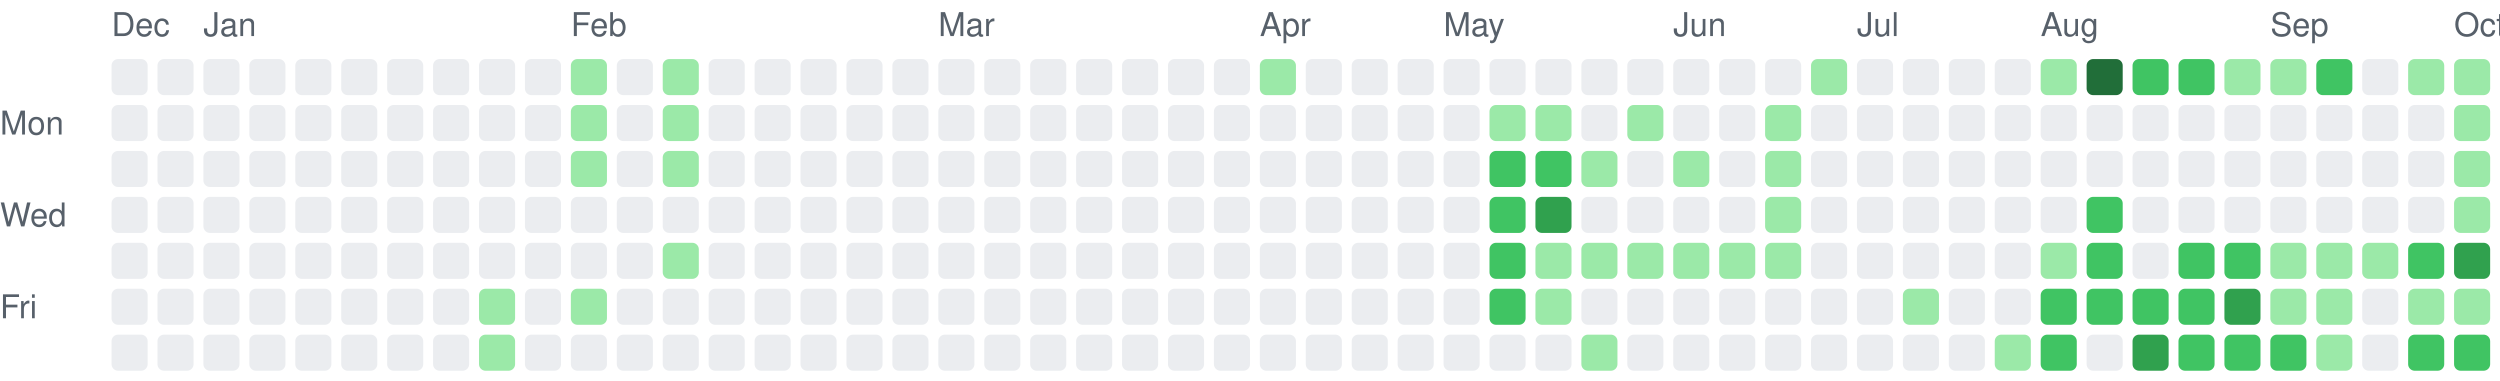
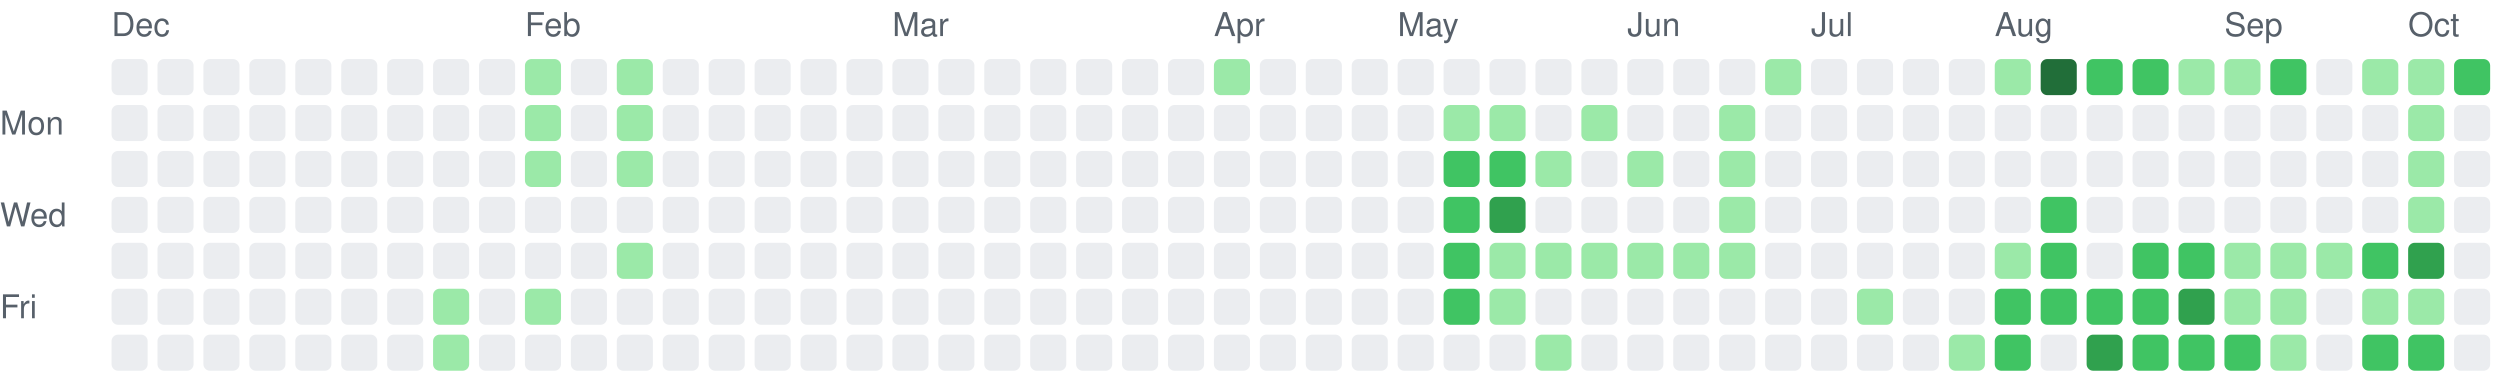
<svg xmlns="http://www.w3.org/2000/svg" width="762" height="116" viewBox="0 0 762 116" font-family="-apple-system,BlinkMacSystemFont,Segoe UI,Helvetica,Arial,sans-serif">
  <text x="34" y="11" fill="#57606a" font-size="10">Dec</text>
  <rect x="34" y="18" width="11" height="11" rx="2" fill="#ebedf0" />
  <rect x="34" y="32" width="11" height="11" rx="2" fill="#ebedf0" />
  <rect x="34" y="46" width="11" height="11" rx="2" fill="#ebedf0" />
  <rect x="34" y="60" width="11" height="11" rx="2" fill="#ebedf0" />
  <rect x="34" y="74" width="11" height="11" rx="2" fill="#ebedf0" />
  <rect x="34" y="88" width="11" height="11" rx="2" fill="#ebedf0" />
  <rect x="34" y="102" width="11" height="11" rx="2" fill="#ebedf0" />
  <rect x="48" y="18" width="11" height="11" rx="2" fill="#ebedf0" />
  <rect x="48" y="32" width="11" height="11" rx="2" fill="#ebedf0" />
  <rect x="48" y="46" width="11" height="11" rx="2" fill="#ebedf0" />
  <rect x="48" y="60" width="11" height="11" rx="2" fill="#ebedf0" />
  <rect x="48" y="74" width="11" height="11" rx="2" fill="#ebedf0" />
  <rect x="48" y="88" width="11" height="11" rx="2" fill="#ebedf0" />
  <rect x="48" y="102" width="11" height="11" rx="2" fill="#ebedf0" />
-   <text x="62" y="11" fill="#57606a" font-size="10">Jan</text>
  <rect x="62" y="18" width="11" height="11" rx="2" fill="#ebedf0" />
  <rect x="62" y="32" width="11" height="11" rx="2" fill="#ebedf0" />
  <rect x="62" y="46" width="11" height="11" rx="2" fill="#ebedf0" />
  <rect x="62" y="60" width="11" height="11" rx="2" fill="#ebedf0" />
  <rect x="62" y="74" width="11" height="11" rx="2" fill="#ebedf0" />
  <rect x="62" y="88" width="11" height="11" rx="2" fill="#ebedf0" />
  <rect x="62" y="102" width="11" height="11" rx="2" fill="#ebedf0" />
  <rect x="76" y="18" width="11" height="11" rx="2" fill="#ebedf0" />
  <rect x="76" y="32" width="11" height="11" rx="2" fill="#ebedf0" />
  <rect x="76" y="46" width="11" height="11" rx="2" fill="#ebedf0" />
  <rect x="76" y="60" width="11" height="11" rx="2" fill="#ebedf0" />
  <rect x="76" y="74" width="11" height="11" rx="2" fill="#ebedf0" />
  <rect x="76" y="88" width="11" height="11" rx="2" fill="#ebedf0" />
  <rect x="76" y="102" width="11" height="11" rx="2" fill="#ebedf0" />
  <rect x="90" y="18" width="11" height="11" rx="2" fill="#ebedf0" />
  <rect x="90" y="32" width="11" height="11" rx="2" fill="#ebedf0" />
  <rect x="90" y="46" width="11" height="11" rx="2" fill="#ebedf0" />
  <rect x="90" y="60" width="11" height="11" rx="2" fill="#ebedf0" />
  <rect x="90" y="74" width="11" height="11" rx="2" fill="#ebedf0" />
  <rect x="90" y="88" width="11" height="11" rx="2" fill="#ebedf0" />
  <rect x="90" y="102" width="11" height="11" rx="2" fill="#ebedf0" />
  <rect x="104" y="18" width="11" height="11" rx="2" fill="#ebedf0" />
  <rect x="104" y="32" width="11" height="11" rx="2" fill="#ebedf0" />
  <rect x="104" y="46" width="11" height="11" rx="2" fill="#ebedf0" />
  <rect x="104" y="60" width="11" height="11" rx="2" fill="#ebedf0" />
  <rect x="104" y="74" width="11" height="11" rx="2" fill="#ebedf0" />
  <rect x="104" y="88" width="11" height="11" rx="2" fill="#ebedf0" />
  <rect x="104" y="102" width="11" height="11" rx="2" fill="#ebedf0" />
  <rect x="118" y="18" width="11" height="11" rx="2" fill="#ebedf0" />
  <rect x="118" y="32" width="11" height="11" rx="2" fill="#ebedf0" />
  <rect x="118" y="46" width="11" height="11" rx="2" fill="#ebedf0" />
  <rect x="118" y="60" width="11" height="11" rx="2" fill="#ebedf0" />
  <rect x="118" y="74" width="11" height="11" rx="2" fill="#ebedf0" />
  <rect x="118" y="88" width="11" height="11" rx="2" fill="#ebedf0" />
  <rect x="118" y="102" width="11" height="11" rx="2" fill="#ebedf0" />
  <rect x="132" y="18" width="11" height="11" rx="2" fill="#ebedf0" />
  <rect x="132" y="32" width="11" height="11" rx="2" fill="#ebedf0" />
  <rect x="132" y="46" width="11" height="11" rx="2" fill="#ebedf0" />
  <rect x="132" y="60" width="11" height="11" rx="2" fill="#ebedf0" />
  <rect x="132" y="74" width="11" height="11" rx="2" fill="#ebedf0" />
-   <rect x="132" y="88" width="11" height="11" rx="2" fill="#ebedf0" />
-   <rect x="132" y="102" width="11" height="11" rx="2" fill="#ebedf0" />
+   <rect x="132" y="88" width="11" height="11" rx="2" fill="#9be9a8" />
+   <rect x="132" y="102" width="11" height="11" rx="2" fill="#9be9a8" />
  <rect x="146" y="18" width="11" height="11" rx="2" fill="#ebedf0" />
  <rect x="146" y="32" width="11" height="11" rx="2" fill="#ebedf0" />
  <rect x="146" y="46" width="11" height="11" rx="2" fill="#ebedf0" />
  <rect x="146" y="60" width="11" height="11" rx="2" fill="#ebedf0" />
  <rect x="146" y="74" width="11" height="11" rx="2" fill="#ebedf0" />
-   <rect x="146" y="88" width="11" height="11" rx="2" fill="#9be9a8" />
-   <rect x="146" y="102" width="11" height="11" rx="2" fill="#9be9a8" />
-   <rect x="160" y="18" width="11" height="11" rx="2" fill="#ebedf0" />
-   <rect x="160" y="32" width="11" height="11" rx="2" fill="#ebedf0" />
-   <rect x="160" y="46" width="11" height="11" rx="2" fill="#ebedf0" />
+   <rect x="146" y="88" width="11" height="11" rx="2" fill="#ebedf0" />
+   <rect x="146" y="102" width="11" height="11" rx="2" fill="#ebedf0" />
+   <text x="160" y="11" fill="#57606a" font-size="10">Feb</text>
+   <rect x="160" y="18" width="11" height="11" rx="2" fill="#9be9a8" />
+   <rect x="160" y="32" width="11" height="11" rx="2" fill="#9be9a8" />
+   <rect x="160" y="46" width="11" height="11" rx="2" fill="#9be9a8" />
  <rect x="160" y="60" width="11" height="11" rx="2" fill="#ebedf0" />
  <rect x="160" y="74" width="11" height="11" rx="2" fill="#ebedf0" />
-   <rect x="160" y="88" width="11" height="11" rx="2" fill="#ebedf0" />
+   <rect x="160" y="88" width="11" height="11" rx="2" fill="#9be9a8" />
  <rect x="160" y="102" width="11" height="11" rx="2" fill="#ebedf0" />
-   <text x="174" y="11" fill="#57606a" font-size="10">Feb</text>
-   <rect x="174" y="18" width="11" height="11" rx="2" fill="#9be9a8" />
-   <rect x="174" y="32" width="11" height="11" rx="2" fill="#9be9a8" />
-   <rect x="174" y="46" width="11" height="11" rx="2" fill="#9be9a8" />
+   <rect x="174" y="18" width="11" height="11" rx="2" fill="#ebedf0" />
+   <rect x="174" y="32" width="11" height="11" rx="2" fill="#ebedf0" />
+   <rect x="174" y="46" width="11" height="11" rx="2" fill="#ebedf0" />
  <rect x="174" y="60" width="11" height="11" rx="2" fill="#ebedf0" />
  <rect x="174" y="74" width="11" height="11" rx="2" fill="#ebedf0" />
-   <rect x="174" y="88" width="11" height="11" rx="2" fill="#9be9a8" />
+   <rect x="174" y="88" width="11" height="11" rx="2" fill="#ebedf0" />
  <rect x="174" y="102" width="11" height="11" rx="2" fill="#ebedf0" />
-   <rect x="188" y="18" width="11" height="11" rx="2" fill="#ebedf0" />
-   <rect x="188" y="32" width="11" height="11" rx="2" fill="#ebedf0" />
-   <rect x="188" y="46" width="11" height="11" rx="2" fill="#ebedf0" />
+   <rect x="188" y="18" width="11" height="11" rx="2" fill="#9be9a8" />
+   <rect x="188" y="32" width="11" height="11" rx="2" fill="#9be9a8" />
+   <rect x="188" y="46" width="11" height="11" rx="2" fill="#9be9a8" />
  <rect x="188" y="60" width="11" height="11" rx="2" fill="#ebedf0" />
-   <rect x="188" y="74" width="11" height="11" rx="2" fill="#ebedf0" />
+   <rect x="188" y="74" width="11" height="11" rx="2" fill="#9be9a8" />
  <rect x="188" y="88" width="11" height="11" rx="2" fill="#ebedf0" />
  <rect x="188" y="102" width="11" height="11" rx="2" fill="#ebedf0" />
-   <rect x="202" y="18" width="11" height="11" rx="2" fill="#9be9a8" />
-   <rect x="202" y="32" width="11" height="11" rx="2" fill="#9be9a8" />
-   <rect x="202" y="46" width="11" height="11" rx="2" fill="#9be9a8" />
+   <rect x="202" y="18" width="11" height="11" rx="2" fill="#ebedf0" />
+   <rect x="202" y="32" width="11" height="11" rx="2" fill="#ebedf0" />
+   <rect x="202" y="46" width="11" height="11" rx="2" fill="#ebedf0" />
  <rect x="202" y="60" width="11" height="11" rx="2" fill="#ebedf0" />
-   <rect x="202" y="74" width="11" height="11" rx="2" fill="#9be9a8" />
+   <rect x="202" y="74" width="11" height="11" rx="2" fill="#ebedf0" />
  <rect x="202" y="88" width="11" height="11" rx="2" fill="#ebedf0" />
  <rect x="202" y="102" width="11" height="11" rx="2" fill="#ebedf0" />
  <rect x="216" y="18" width="11" height="11" rx="2" fill="#ebedf0" />
  <rect x="216" y="32" width="11" height="11" rx="2" fill="#ebedf0" />
  <rect x="216" y="46" width="11" height="11" rx="2" fill="#ebedf0" />
  <rect x="216" y="60" width="11" height="11" rx="2" fill="#ebedf0" />
  <rect x="216" y="74" width="11" height="11" rx="2" fill="#ebedf0" />
  <rect x="216" y="88" width="11" height="11" rx="2" fill="#ebedf0" />
  <rect x="216" y="102" width="11" height="11" rx="2" fill="#ebedf0" />
  <rect x="230" y="18" width="11" height="11" rx="2" fill="#ebedf0" />
  <rect x="230" y="32" width="11" height="11" rx="2" fill="#ebedf0" />
  <rect x="230" y="46" width="11" height="11" rx="2" fill="#ebedf0" />
  <rect x="230" y="60" width="11" height="11" rx="2" fill="#ebedf0" />
  <rect x="230" y="74" width="11" height="11" rx="2" fill="#ebedf0" />
  <rect x="230" y="88" width="11" height="11" rx="2" fill="#ebedf0" />
  <rect x="230" y="102" width="11" height="11" rx="2" fill="#ebedf0" />
  <rect x="244" y="18" width="11" height="11" rx="2" fill="#ebedf0" />
  <rect x="244" y="32" width="11" height="11" rx="2" fill="#ebedf0" />
  <rect x="244" y="46" width="11" height="11" rx="2" fill="#ebedf0" />
  <rect x="244" y="60" width="11" height="11" rx="2" fill="#ebedf0" />
  <rect x="244" y="74" width="11" height="11" rx="2" fill="#ebedf0" />
  <rect x="244" y="88" width="11" height="11" rx="2" fill="#ebedf0" />
  <rect x="244" y="102" width="11" height="11" rx="2" fill="#ebedf0" />
  <rect x="258" y="18" width="11" height="11" rx="2" fill="#ebedf0" />
  <rect x="258" y="32" width="11" height="11" rx="2" fill="#ebedf0" />
  <rect x="258" y="46" width="11" height="11" rx="2" fill="#ebedf0" />
  <rect x="258" y="60" width="11" height="11" rx="2" fill="#ebedf0" />
  <rect x="258" y="74" width="11" height="11" rx="2" fill="#ebedf0" />
  <rect x="258" y="88" width="11" height="11" rx="2" fill="#ebedf0" />
  <rect x="258" y="102" width="11" height="11" rx="2" fill="#ebedf0" />
+   <text x="272" y="11" fill="#57606a" font-size="10">Mar</text>
  <rect x="272" y="18" width="11" height="11" rx="2" fill="#ebedf0" />
  <rect x="272" y="32" width="11" height="11" rx="2" fill="#ebedf0" />
  <rect x="272" y="46" width="11" height="11" rx="2" fill="#ebedf0" />
  <rect x="272" y="60" width="11" height="11" rx="2" fill="#ebedf0" />
  <rect x="272" y="74" width="11" height="11" rx="2" fill="#ebedf0" />
  <rect x="272" y="88" width="11" height="11" rx="2" fill="#ebedf0" />
  <rect x="272" y="102" width="11" height="11" rx="2" fill="#ebedf0" />
-   <text x="286" y="11" fill="#57606a" font-size="10">Mar</text>
  <rect x="286" y="18" width="11" height="11" rx="2" fill="#ebedf0" />
  <rect x="286" y="32" width="11" height="11" rx="2" fill="#ebedf0" />
  <rect x="286" y="46" width="11" height="11" rx="2" fill="#ebedf0" />
  <rect x="286" y="60" width="11" height="11" rx="2" fill="#ebedf0" />
  <rect x="286" y="74" width="11" height="11" rx="2" fill="#ebedf0" />
  <rect x="286" y="88" width="11" height="11" rx="2" fill="#ebedf0" />
  <rect x="286" y="102" width="11" height="11" rx="2" fill="#ebedf0" />
  <rect x="300" y="18" width="11" height="11" rx="2" fill="#ebedf0" />
  <rect x="300" y="32" width="11" height="11" rx="2" fill="#ebedf0" />
  <rect x="300" y="46" width="11" height="11" rx="2" fill="#ebedf0" />
  <rect x="300" y="60" width="11" height="11" rx="2" fill="#ebedf0" />
  <rect x="300" y="74" width="11" height="11" rx="2" fill="#ebedf0" />
  <rect x="300" y="88" width="11" height="11" rx="2" fill="#ebedf0" />
  <rect x="300" y="102" width="11" height="11" rx="2" fill="#ebedf0" />
  <rect x="314" y="18" width="11" height="11" rx="2" fill="#ebedf0" />
  <rect x="314" y="32" width="11" height="11" rx="2" fill="#ebedf0" />
  <rect x="314" y="46" width="11" height="11" rx="2" fill="#ebedf0" />
  <rect x="314" y="60" width="11" height="11" rx="2" fill="#ebedf0" />
  <rect x="314" y="74" width="11" height="11" rx="2" fill="#ebedf0" />
  <rect x="314" y="88" width="11" height="11" rx="2" fill="#ebedf0" />
  <rect x="314" y="102" width="11" height="11" rx="2" fill="#ebedf0" />
  <rect x="328" y="18" width="11" height="11" rx="2" fill="#ebedf0" />
  <rect x="328" y="32" width="11" height="11" rx="2" fill="#ebedf0" />
  <rect x="328" y="46" width="11" height="11" rx="2" fill="#ebedf0" />
  <rect x="328" y="60" width="11" height="11" rx="2" fill="#ebedf0" />
  <rect x="328" y="74" width="11" height="11" rx="2" fill="#ebedf0" />
  <rect x="328" y="88" width="11" height="11" rx="2" fill="#ebedf0" />
  <rect x="328" y="102" width="11" height="11" rx="2" fill="#ebedf0" />
  <rect x="342" y="18" width="11" height="11" rx="2" fill="#ebedf0" />
  <rect x="342" y="32" width="11" height="11" rx="2" fill="#ebedf0" />
  <rect x="342" y="46" width="11" height="11" rx="2" fill="#ebedf0" />
  <rect x="342" y="60" width="11" height="11" rx="2" fill="#ebedf0" />
  <rect x="342" y="74" width="11" height="11" rx="2" fill="#ebedf0" />
  <rect x="342" y="88" width="11" height="11" rx="2" fill="#ebedf0" />
  <rect x="342" y="102" width="11" height="11" rx="2" fill="#ebedf0" />
  <rect x="356" y="18" width="11" height="11" rx="2" fill="#ebedf0" />
  <rect x="356" y="32" width="11" height="11" rx="2" fill="#ebedf0" />
  <rect x="356" y="46" width="11" height="11" rx="2" fill="#ebedf0" />
  <rect x="356" y="60" width="11" height="11" rx="2" fill="#ebedf0" />
  <rect x="356" y="74" width="11" height="11" rx="2" fill="#ebedf0" />
  <rect x="356" y="88" width="11" height="11" rx="2" fill="#ebedf0" />
  <rect x="356" y="102" width="11" height="11" rx="2" fill="#ebedf0" />
-   <rect x="370" y="18" width="11" height="11" rx="2" fill="#ebedf0" />
+   <text x="370" y="11" fill="#57606a" font-size="10">Apr</text>
+   <rect x="370" y="18" width="11" height="11" rx="2" fill="#9be9a8" />
  <rect x="370" y="32" width="11" height="11" rx="2" fill="#ebedf0" />
  <rect x="370" y="46" width="11" height="11" rx="2" fill="#ebedf0" />
  <rect x="370" y="60" width="11" height="11" rx="2" fill="#ebedf0" />
  <rect x="370" y="74" width="11" height="11" rx="2" fill="#ebedf0" />
  <rect x="370" y="88" width="11" height="11" rx="2" fill="#ebedf0" />
  <rect x="370" y="102" width="11" height="11" rx="2" fill="#ebedf0" />
-   <text x="384" y="11" fill="#57606a" font-size="10">Apr</text>
-   <rect x="384" y="18" width="11" height="11" rx="2" fill="#9be9a8" />
+   <rect x="384" y="18" width="11" height="11" rx="2" fill="#ebedf0" />
  <rect x="384" y="32" width="11" height="11" rx="2" fill="#ebedf0" />
  <rect x="384" y="46" width="11" height="11" rx="2" fill="#ebedf0" />
  <rect x="384" y="60" width="11" height="11" rx="2" fill="#ebedf0" />
  <rect x="384" y="74" width="11" height="11" rx="2" fill="#ebedf0" />
  <rect x="384" y="88" width="11" height="11" rx="2" fill="#ebedf0" />
  <rect x="384" y="102" width="11" height="11" rx="2" fill="#ebedf0" />
  <rect x="398" y="18" width="11" height="11" rx="2" fill="#ebedf0" />
  <rect x="398" y="32" width="11" height="11" rx="2" fill="#ebedf0" />
  <rect x="398" y="46" width="11" height="11" rx="2" fill="#ebedf0" />
  <rect x="398" y="60" width="11" height="11" rx="2" fill="#ebedf0" />
  <rect x="398" y="74" width="11" height="11" rx="2" fill="#ebedf0" />
  <rect x="398" y="88" width="11" height="11" rx="2" fill="#ebedf0" />
  <rect x="398" y="102" width="11" height="11" rx="2" fill="#ebedf0" />
  <rect x="412" y="18" width="11" height="11" rx="2" fill="#ebedf0" />
  <rect x="412" y="32" width="11" height="11" rx="2" fill="#ebedf0" />
  <rect x="412" y="46" width="11" height="11" rx="2" fill="#ebedf0" />
  <rect x="412" y="60" width="11" height="11" rx="2" fill="#ebedf0" />
  <rect x="412" y="74" width="11" height="11" rx="2" fill="#ebedf0" />
  <rect x="412" y="88" width="11" height="11" rx="2" fill="#ebedf0" />
  <rect x="412" y="102" width="11" height="11" rx="2" fill="#ebedf0" />
+   <text x="426" y="11" fill="#57606a" font-size="10">May</text>
  <rect x="426" y="18" width="11" height="11" rx="2" fill="#ebedf0" />
  <rect x="426" y="32" width="11" height="11" rx="2" fill="#ebedf0" />
  <rect x="426" y="46" width="11" height="11" rx="2" fill="#ebedf0" />
  <rect x="426" y="60" width="11" height="11" rx="2" fill="#ebedf0" />
  <rect x="426" y="74" width="11" height="11" rx="2" fill="#ebedf0" />
  <rect x="426" y="88" width="11" height="11" rx="2" fill="#ebedf0" />
  <rect x="426" y="102" width="11" height="11" rx="2" fill="#ebedf0" />
-   <text x="440" y="11" fill="#57606a" font-size="10">May</text>
  <rect x="440" y="18" width="11" height="11" rx="2" fill="#ebedf0" />
-   <rect x="440" y="32" width="11" height="11" rx="2" fill="#ebedf0" />
-   <rect x="440" y="46" width="11" height="11" rx="2" fill="#ebedf0" />
-   <rect x="440" y="60" width="11" height="11" rx="2" fill="#ebedf0" />
-   <rect x="440" y="74" width="11" height="11" rx="2" fill="#ebedf0" />
-   <rect x="440" y="88" width="11" height="11" rx="2" fill="#ebedf0" />
+   <rect x="440" y="32" width="11" height="11" rx="2" fill="#9be9a8" />
+   <rect x="440" y="46" width="11" height="11" rx="2" fill="#40c463" />
+   <rect x="440" y="60" width="11" height="11" rx="2" fill="#40c463" />
+   <rect x="440" y="74" width="11" height="11" rx="2" fill="#40c463" />
+   <rect x="440" y="88" width="11" height="11" rx="2" fill="#40c463" />
  <rect x="440" y="102" width="11" height="11" rx="2" fill="#ebedf0" />
  <rect x="454" y="18" width="11" height="11" rx="2" fill="#ebedf0" />
  <rect x="454" y="32" width="11" height="11" rx="2" fill="#9be9a8" />
  <rect x="454" y="46" width="11" height="11" rx="2" fill="#40c463" />
-   <rect x="454" y="60" width="11" height="11" rx="2" fill="#40c463" />
-   <rect x="454" y="74" width="11" height="11" rx="2" fill="#40c463" />
-   <rect x="454" y="88" width="11" height="11" rx="2" fill="#40c463" />
+   <rect x="454" y="60" width="11" height="11" rx="2" fill="#30a14e" />
+   <rect x="454" y="74" width="11" height="11" rx="2" fill="#9be9a8" />
+   <rect x="454" y="88" width="11" height="11" rx="2" fill="#9be9a8" />
  <rect x="454" y="102" width="11" height="11" rx="2" fill="#ebedf0" />
  <rect x="468" y="18" width="11" height="11" rx="2" fill="#ebedf0" />
-   <rect x="468" y="32" width="11" height="11" rx="2" fill="#9be9a8" />
-   <rect x="468" y="46" width="11" height="11" rx="2" fill="#40c463" />
-   <rect x="468" y="60" width="11" height="11" rx="2" fill="#30a14e" />
+   <rect x="468" y="32" width="11" height="11" rx="2" fill="#ebedf0" />
+   <rect x="468" y="46" width="11" height="11" rx="2" fill="#9be9a8" />
+   <rect x="468" y="60" width="11" height="11" rx="2" fill="#ebedf0" />
  <rect x="468" y="74" width="11" height="11" rx="2" fill="#9be9a8" />
-   <rect x="468" y="88" width="11" height="11" rx="2" fill="#9be9a8" />
-   <rect x="468" y="102" width="11" height="11" rx="2" fill="#ebedf0" />
+   <rect x="468" y="88" width="11" height="11" rx="2" fill="#ebedf0" />
+   <rect x="468" y="102" width="11" height="11" rx="2" fill="#9be9a8" />
  <rect x="482" y="18" width="11" height="11" rx="2" fill="#ebedf0" />
-   <rect x="482" y="32" width="11" height="11" rx="2" fill="#ebedf0" />
-   <rect x="482" y="46" width="11" height="11" rx="2" fill="#9be9a8" />
+   <rect x="482" y="32" width="11" height="11" rx="2" fill="#9be9a8" />
+   <rect x="482" y="46" width="11" height="11" rx="2" fill="#ebedf0" />
  <rect x="482" y="60" width="11" height="11" rx="2" fill="#ebedf0" />
  <rect x="482" y="74" width="11" height="11" rx="2" fill="#9be9a8" />
  <rect x="482" y="88" width="11" height="11" rx="2" fill="#ebedf0" />
-   <rect x="482" y="102" width="11" height="11" rx="2" fill="#9be9a8" />
+   <rect x="482" y="102" width="11" height="11" rx="2" fill="#ebedf0" />
+   <text x="496" y="11" fill="#57606a" font-size="10">Jun</text>
  <rect x="496" y="18" width="11" height="11" rx="2" fill="#ebedf0" />
-   <rect x="496" y="32" width="11" height="11" rx="2" fill="#9be9a8" />
-   <rect x="496" y="46" width="11" height="11" rx="2" fill="#ebedf0" />
+   <rect x="496" y="32" width="11" height="11" rx="2" fill="#ebedf0" />
+   <rect x="496" y="46" width="11" height="11" rx="2" fill="#9be9a8" />
  <rect x="496" y="60" width="11" height="11" rx="2" fill="#ebedf0" />
  <rect x="496" y="74" width="11" height="11" rx="2" fill="#9be9a8" />
  <rect x="496" y="88" width="11" height="11" rx="2" fill="#ebedf0" />
  <rect x="496" y="102" width="11" height="11" rx="2" fill="#ebedf0" />
-   <text x="510" y="11" fill="#57606a" font-size="10">Jun</text>
  <rect x="510" y="18" width="11" height="11" rx="2" fill="#ebedf0" />
  <rect x="510" y="32" width="11" height="11" rx="2" fill="#ebedf0" />
-   <rect x="510" y="46" width="11" height="11" rx="2" fill="#9be9a8" />
+   <rect x="510" y="46" width="11" height="11" rx="2" fill="#ebedf0" />
  <rect x="510" y="60" width="11" height="11" rx="2" fill="#ebedf0" />
  <rect x="510" y="74" width="11" height="11" rx="2" fill="#9be9a8" />
  <rect x="510" y="88" width="11" height="11" rx="2" fill="#ebedf0" />
  <rect x="510" y="102" width="11" height="11" rx="2" fill="#ebedf0" />
  <rect x="524" y="18" width="11" height="11" rx="2" fill="#ebedf0" />
-   <rect x="524" y="32" width="11" height="11" rx="2" fill="#ebedf0" />
-   <rect x="524" y="46" width="11" height="11" rx="2" fill="#ebedf0" />
-   <rect x="524" y="60" width="11" height="11" rx="2" fill="#ebedf0" />
+   <rect x="524" y="32" width="11" height="11" rx="2" fill="#9be9a8" />
+   <rect x="524" y="46" width="11" height="11" rx="2" fill="#9be9a8" />
+   <rect x="524" y="60" width="11" height="11" rx="2" fill="#9be9a8" />
  <rect x="524" y="74" width="11" height="11" rx="2" fill="#9be9a8" />
  <rect x="524" y="88" width="11" height="11" rx="2" fill="#ebedf0" />
  <rect x="524" y="102" width="11" height="11" rx="2" fill="#ebedf0" />
-   <rect x="538" y="18" width="11" height="11" rx="2" fill="#ebedf0" />
-   <rect x="538" y="32" width="11" height="11" rx="2" fill="#9be9a8" />
-   <rect x="538" y="46" width="11" height="11" rx="2" fill="#9be9a8" />
-   <rect x="538" y="60" width="11" height="11" rx="2" fill="#9be9a8" />
-   <rect x="538" y="74" width="11" height="11" rx="2" fill="#9be9a8" />
+   <rect x="538" y="18" width="11" height="11" rx="2" fill="#9be9a8" />
+   <rect x="538" y="32" width="11" height="11" rx="2" fill="#ebedf0" />
+   <rect x="538" y="46" width="11" height="11" rx="2" fill="#ebedf0" />
+   <rect x="538" y="60" width="11" height="11" rx="2" fill="#ebedf0" />
+   <rect x="538" y="74" width="11" height="11" rx="2" fill="#ebedf0" />
  <rect x="538" y="88" width="11" height="11" rx="2" fill="#ebedf0" />
  <rect x="538" y="102" width="11" height="11" rx="2" fill="#ebedf0" />
-   <rect x="552" y="18" width="11" height="11" rx="2" fill="#9be9a8" />
+   <text x="552" y="11" fill="#57606a" font-size="10">Jul</text>
+   <rect x="552" y="18" width="11" height="11" rx="2" fill="#ebedf0" />
  <rect x="552" y="32" width="11" height="11" rx="2" fill="#ebedf0" />
  <rect x="552" y="46" width="11" height="11" rx="2" fill="#ebedf0" />
  <rect x="552" y="60" width="11" height="11" rx="2" fill="#ebedf0" />
  <rect x="552" y="74" width="11" height="11" rx="2" fill="#ebedf0" />
  <rect x="552" y="88" width="11" height="11" rx="2" fill="#ebedf0" />
  <rect x="552" y="102" width="11" height="11" rx="2" fill="#ebedf0" />
-   <text x="566" y="11" fill="#57606a" font-size="10">Jul</text>
  <rect x="566" y="18" width="11" height="11" rx="2" fill="#ebedf0" />
  <rect x="566" y="32" width="11" height="11" rx="2" fill="#ebedf0" />
  <rect x="566" y="46" width="11" height="11" rx="2" fill="#ebedf0" />
  <rect x="566" y="60" width="11" height="11" rx="2" fill="#ebedf0" />
  <rect x="566" y="74" width="11" height="11" rx="2" fill="#ebedf0" />
-   <rect x="566" y="88" width="11" height="11" rx="2" fill="#ebedf0" />
+   <rect x="566" y="88" width="11" height="11" rx="2" fill="#9be9a8" />
  <rect x="566" y="102" width="11" height="11" rx="2" fill="#ebedf0" />
  <rect x="580" y="18" width="11" height="11" rx="2" fill="#ebedf0" />
  <rect x="580" y="32" width="11" height="11" rx="2" fill="#ebedf0" />
  <rect x="580" y="46" width="11" height="11" rx="2" fill="#ebedf0" />
  <rect x="580" y="60" width="11" height="11" rx="2" fill="#ebedf0" />
  <rect x="580" y="74" width="11" height="11" rx="2" fill="#ebedf0" />
-   <rect x="580" y="88" width="11" height="11" rx="2" fill="#9be9a8" />
+   <rect x="580" y="88" width="11" height="11" rx="2" fill="#ebedf0" />
  <rect x="580" y="102" width="11" height="11" rx="2" fill="#ebedf0" />
  <rect x="594" y="18" width="11" height="11" rx="2" fill="#ebedf0" />
  <rect x="594" y="32" width="11" height="11" rx="2" fill="#ebedf0" />
  <rect x="594" y="46" width="11" height="11" rx="2" fill="#ebedf0" />
  <rect x="594" y="60" width="11" height="11" rx="2" fill="#ebedf0" />
  <rect x="594" y="74" width="11" height="11" rx="2" fill="#ebedf0" />
  <rect x="594" y="88" width="11" height="11" rx="2" fill="#ebedf0" />
-   <rect x="594" y="102" width="11" height="11" rx="2" fill="#ebedf0" />
-   <rect x="608" y="18" width="11" height="11" rx="2" fill="#ebedf0" />
+   <rect x="594" y="102" width="11" height="11" rx="2" fill="#9be9a8" />
+   <text x="608" y="11" fill="#57606a" font-size="10">Aug</text>
+   <rect x="608" y="18" width="11" height="11" rx="2" fill="#9be9a8" />
  <rect x="608" y="32" width="11" height="11" rx="2" fill="#ebedf0" />
  <rect x="608" y="46" width="11" height="11" rx="2" fill="#ebedf0" />
  <rect x="608" y="60" width="11" height="11" rx="2" fill="#ebedf0" />
-   <rect x="608" y="74" width="11" height="11" rx="2" fill="#ebedf0" />
-   <rect x="608" y="88" width="11" height="11" rx="2" fill="#ebedf0" />
-   <rect x="608" y="102" width="11" height="11" rx="2" fill="#9be9a8" />
-   <text x="622" y="11" fill="#57606a" font-size="10">Aug</text>
-   <rect x="622" y="18" width="11" height="11" rx="2" fill="#9be9a8" />
+   <rect x="608" y="74" width="11" height="11" rx="2" fill="#9be9a8" />
+   <rect x="608" y="88" width="11" height="11" rx="2" fill="#40c463" />
+   <rect x="608" y="102" width="11" height="11" rx="2" fill="#40c463" />
+   <rect x="622" y="18" width="11" height="11" rx="2" fill="#216e39" />
  <rect x="622" y="32" width="11" height="11" rx="2" fill="#ebedf0" />
  <rect x="622" y="46" width="11" height="11" rx="2" fill="#ebedf0" />
-   <rect x="622" y="60" width="11" height="11" rx="2" fill="#ebedf0" />
-   <rect x="622" y="74" width="11" height="11" rx="2" fill="#9be9a8" />
+   <rect x="622" y="60" width="11" height="11" rx="2" fill="#40c463" />
+   <rect x="622" y="74" width="11" height="11" rx="2" fill="#40c463" />
  <rect x="622" y="88" width="11" height="11" rx="2" fill="#40c463" />
-   <rect x="622" y="102" width="11" height="11" rx="2" fill="#40c463" />
-   <rect x="636" y="18" width="11" height="11" rx="2" fill="#216e39" />
+   <rect x="622" y="102" width="11" height="11" rx="2" fill="#ebedf0" />
+   <rect x="636" y="18" width="11" height="11" rx="2" fill="#40c463" />
  <rect x="636" y="32" width="11" height="11" rx="2" fill="#ebedf0" />
  <rect x="636" y="46" width="11" height="11" rx="2" fill="#ebedf0" />
-   <rect x="636" y="60" width="11" height="11" rx="2" fill="#40c463" />
-   <rect x="636" y="74" width="11" height="11" rx="2" fill="#40c463" />
+   <rect x="636" y="60" width="11" height="11" rx="2" fill="#ebedf0" />
+   <rect x="636" y="74" width="11" height="11" rx="2" fill="#ebedf0" />
  <rect x="636" y="88" width="11" height="11" rx="2" fill="#40c463" />
-   <rect x="636" y="102" width="11" height="11" rx="2" fill="#ebedf0" />
+   <rect x="636" y="102" width="11" height="11" rx="2" fill="#30a14e" />
  <rect x="650" y="18" width="11" height="11" rx="2" fill="#40c463" />
  <rect x="650" y="32" width="11" height="11" rx="2" fill="#ebedf0" />
  <rect x="650" y="46" width="11" height="11" rx="2" fill="#ebedf0" />
  <rect x="650" y="60" width="11" height="11" rx="2" fill="#ebedf0" />
-   <rect x="650" y="74" width="11" height="11" rx="2" fill="#ebedf0" />
+   <rect x="650" y="74" width="11" height="11" rx="2" fill="#40c463" />
  <rect x="650" y="88" width="11" height="11" rx="2" fill="#40c463" />
-   <rect x="650" y="102" width="11" height="11" rx="2" fill="#30a14e" />
-   <rect x="664" y="18" width="11" height="11" rx="2" fill="#40c463" />
+   <rect x="650" y="102" width="11" height="11" rx="2" fill="#40c463" />
+   <rect x="664" y="18" width="11" height="11" rx="2" fill="#9be9a8" />
  <rect x="664" y="32" width="11" height="11" rx="2" fill="#ebedf0" />
  <rect x="664" y="46" width="11" height="11" rx="2" fill="#ebedf0" />
  <rect x="664" y="60" width="11" height="11" rx="2" fill="#ebedf0" />
  <rect x="664" y="74" width="11" height="11" rx="2" fill="#40c463" />
-   <rect x="664" y="88" width="11" height="11" rx="2" fill="#40c463" />
+   <rect x="664" y="88" width="11" height="11" rx="2" fill="#30a14e" />
  <rect x="664" y="102" width="11" height="11" rx="2" fill="#40c463" />
+   <text x="678" y="11" fill="#57606a" font-size="10">Sep</text>
  <rect x="678" y="18" width="11" height="11" rx="2" fill="#9be9a8" />
  <rect x="678" y="32" width="11" height="11" rx="2" fill="#ebedf0" />
  <rect x="678" y="46" width="11" height="11" rx="2" fill="#ebedf0" />
  <rect x="678" y="60" width="11" height="11" rx="2" fill="#ebedf0" />
-   <rect x="678" y="74" width="11" height="11" rx="2" fill="#40c463" />
-   <rect x="678" y="88" width="11" height="11" rx="2" fill="#30a14e" />
+   <rect x="678" y="74" width="11" height="11" rx="2" fill="#9be9a8" />
+   <rect x="678" y="88" width="11" height="11" rx="2" fill="#9be9a8" />
  <rect x="678" y="102" width="11" height="11" rx="2" fill="#40c463" />
-   <text x="692" y="11" fill="#57606a" font-size="10">Sep</text>
-   <rect x="692" y="18" width="11" height="11" rx="2" fill="#9be9a8" />
+   <rect x="692" y="18" width="11" height="11" rx="2" fill="#40c463" />
  <rect x="692" y="32" width="11" height="11" rx="2" fill="#ebedf0" />
  <rect x="692" y="46" width="11" height="11" rx="2" fill="#ebedf0" />
  <rect x="692" y="60" width="11" height="11" rx="2" fill="#ebedf0" />
  <rect x="692" y="74" width="11" height="11" rx="2" fill="#9be9a8" />
  <rect x="692" y="88" width="11" height="11" rx="2" fill="#9be9a8" />
-   <rect x="692" y="102" width="11" height="11" rx="2" fill="#40c463" />
-   <rect x="706" y="18" width="11" height="11" rx="2" fill="#40c463" />
+   <rect x="692" y="102" width="11" height="11" rx="2" fill="#9be9a8" />
+   <rect x="706" y="18" width="11" height="11" rx="2" fill="#ebedf0" />
  <rect x="706" y="32" width="11" height="11" rx="2" fill="#ebedf0" />
  <rect x="706" y="46" width="11" height="11" rx="2" fill="#ebedf0" />
  <rect x="706" y="60" width="11" height="11" rx="2" fill="#ebedf0" />
  <rect x="706" y="74" width="11" height="11" rx="2" fill="#9be9a8" />
-   <rect x="706" y="88" width="11" height="11" rx="2" fill="#9be9a8" />
-   <rect x="706" y="102" width="11" height="11" rx="2" fill="#9be9a8" />
-   <rect x="720" y="18" width="11" height="11" rx="2" fill="#ebedf0" />
+   <rect x="706" y="88" width="11" height="11" rx="2" fill="#ebedf0" />
+   <rect x="706" y="102" width="11" height="11" rx="2" fill="#ebedf0" />
+   <rect x="720" y="18" width="11" height="11" rx="2" fill="#9be9a8" />
  <rect x="720" y="32" width="11" height="11" rx="2" fill="#ebedf0" />
  <rect x="720" y="46" width="11" height="11" rx="2" fill="#ebedf0" />
  <rect x="720" y="60" width="11" height="11" rx="2" fill="#ebedf0" />
-   <rect x="720" y="74" width="11" height="11" rx="2" fill="#9be9a8" />
-   <rect x="720" y="88" width="11" height="11" rx="2" fill="#ebedf0" />
-   <rect x="720" y="102" width="11" height="11" rx="2" fill="#ebedf0" />
+   <rect x="720" y="74" width="11" height="11" rx="2" fill="#40c463" />
+   <rect x="720" y="88" width="11" height="11" rx="2" fill="#9be9a8" />
+   <rect x="720" y="102" width="11" height="11" rx="2" fill="#40c463" />
+   <text x="734" y="11" fill="#57606a" font-size="10">Oct</text>
  <rect x="734" y="18" width="11" height="11" rx="2" fill="#9be9a8" />
-   <rect x="734" y="32" width="11" height="11" rx="2" fill="#ebedf0" />
-   <rect x="734" y="46" width="11" height="11" rx="2" fill="#ebedf0" />
-   <rect x="734" y="60" width="11" height="11" rx="2" fill="#ebedf0" />
-   <rect x="734" y="74" width="11" height="11" rx="2" fill="#40c463" />
+   <rect x="734" y="32" width="11" height="11" rx="2" fill="#9be9a8" />
+   <rect x="734" y="46" width="11" height="11" rx="2" fill="#9be9a8" />
+   <rect x="734" y="60" width="11" height="11" rx="2" fill="#9be9a8" />
+   <rect x="734" y="74" width="11" height="11" rx="2" fill="#30a14e" />
  <rect x="734" y="88" width="11" height="11" rx="2" fill="#9be9a8" />
  <rect x="734" y="102" width="11" height="11" rx="2" fill="#40c463" />
-   <text x="748" y="11" fill="#57606a" font-size="10">Oct</text>
-   <rect x="748" y="18" width="11" height="11" rx="2" fill="#9be9a8" />
-   <rect x="748" y="32" width="11" height="11" rx="2" fill="#9be9a8" />
-   <rect x="748" y="46" width="11" height="11" rx="2" fill="#9be9a8" />
-   <rect x="748" y="60" width="11" height="11" rx="2" fill="#9be9a8" />
-   <rect x="748" y="74" width="11" height="11" rx="2" fill="#30a14e" />
-   <rect x="748" y="88" width="11" height="11" rx="2" fill="#9be9a8" />
-   <rect x="748" y="102" width="11" height="11" rx="2" fill="#40c463" />
+   <rect x="748" y="18" width="11" height="11" rx="2" fill="#40c463" />
+   <rect x="748" y="32" width="11" height="11" rx="2" fill="#ebedf0" />
+   <rect x="748" y="46" width="11" height="11" rx="2" fill="#ebedf0" />
+   <rect x="748" y="60" width="11" height="11" rx="2" fill="#ebedf0" />
+   <rect x="748" y="74" width="11" height="11" rx="2" fill="#ebedf0" />
+   <rect x="748" y="88" width="11" height="11" rx="2" fill="#ebedf0" />
+   <rect x="748" y="102" width="11" height="11" rx="2" fill="#ebedf0" />
  <text x="0" y="41" fill="#57606a" font-size="10">Mon</text>
  <text x="0" y="69" fill="#57606a" font-size="10">Wed</text>
  <text x="0" y="97" fill="#57606a" font-size="10">Fri</text>
</svg>
